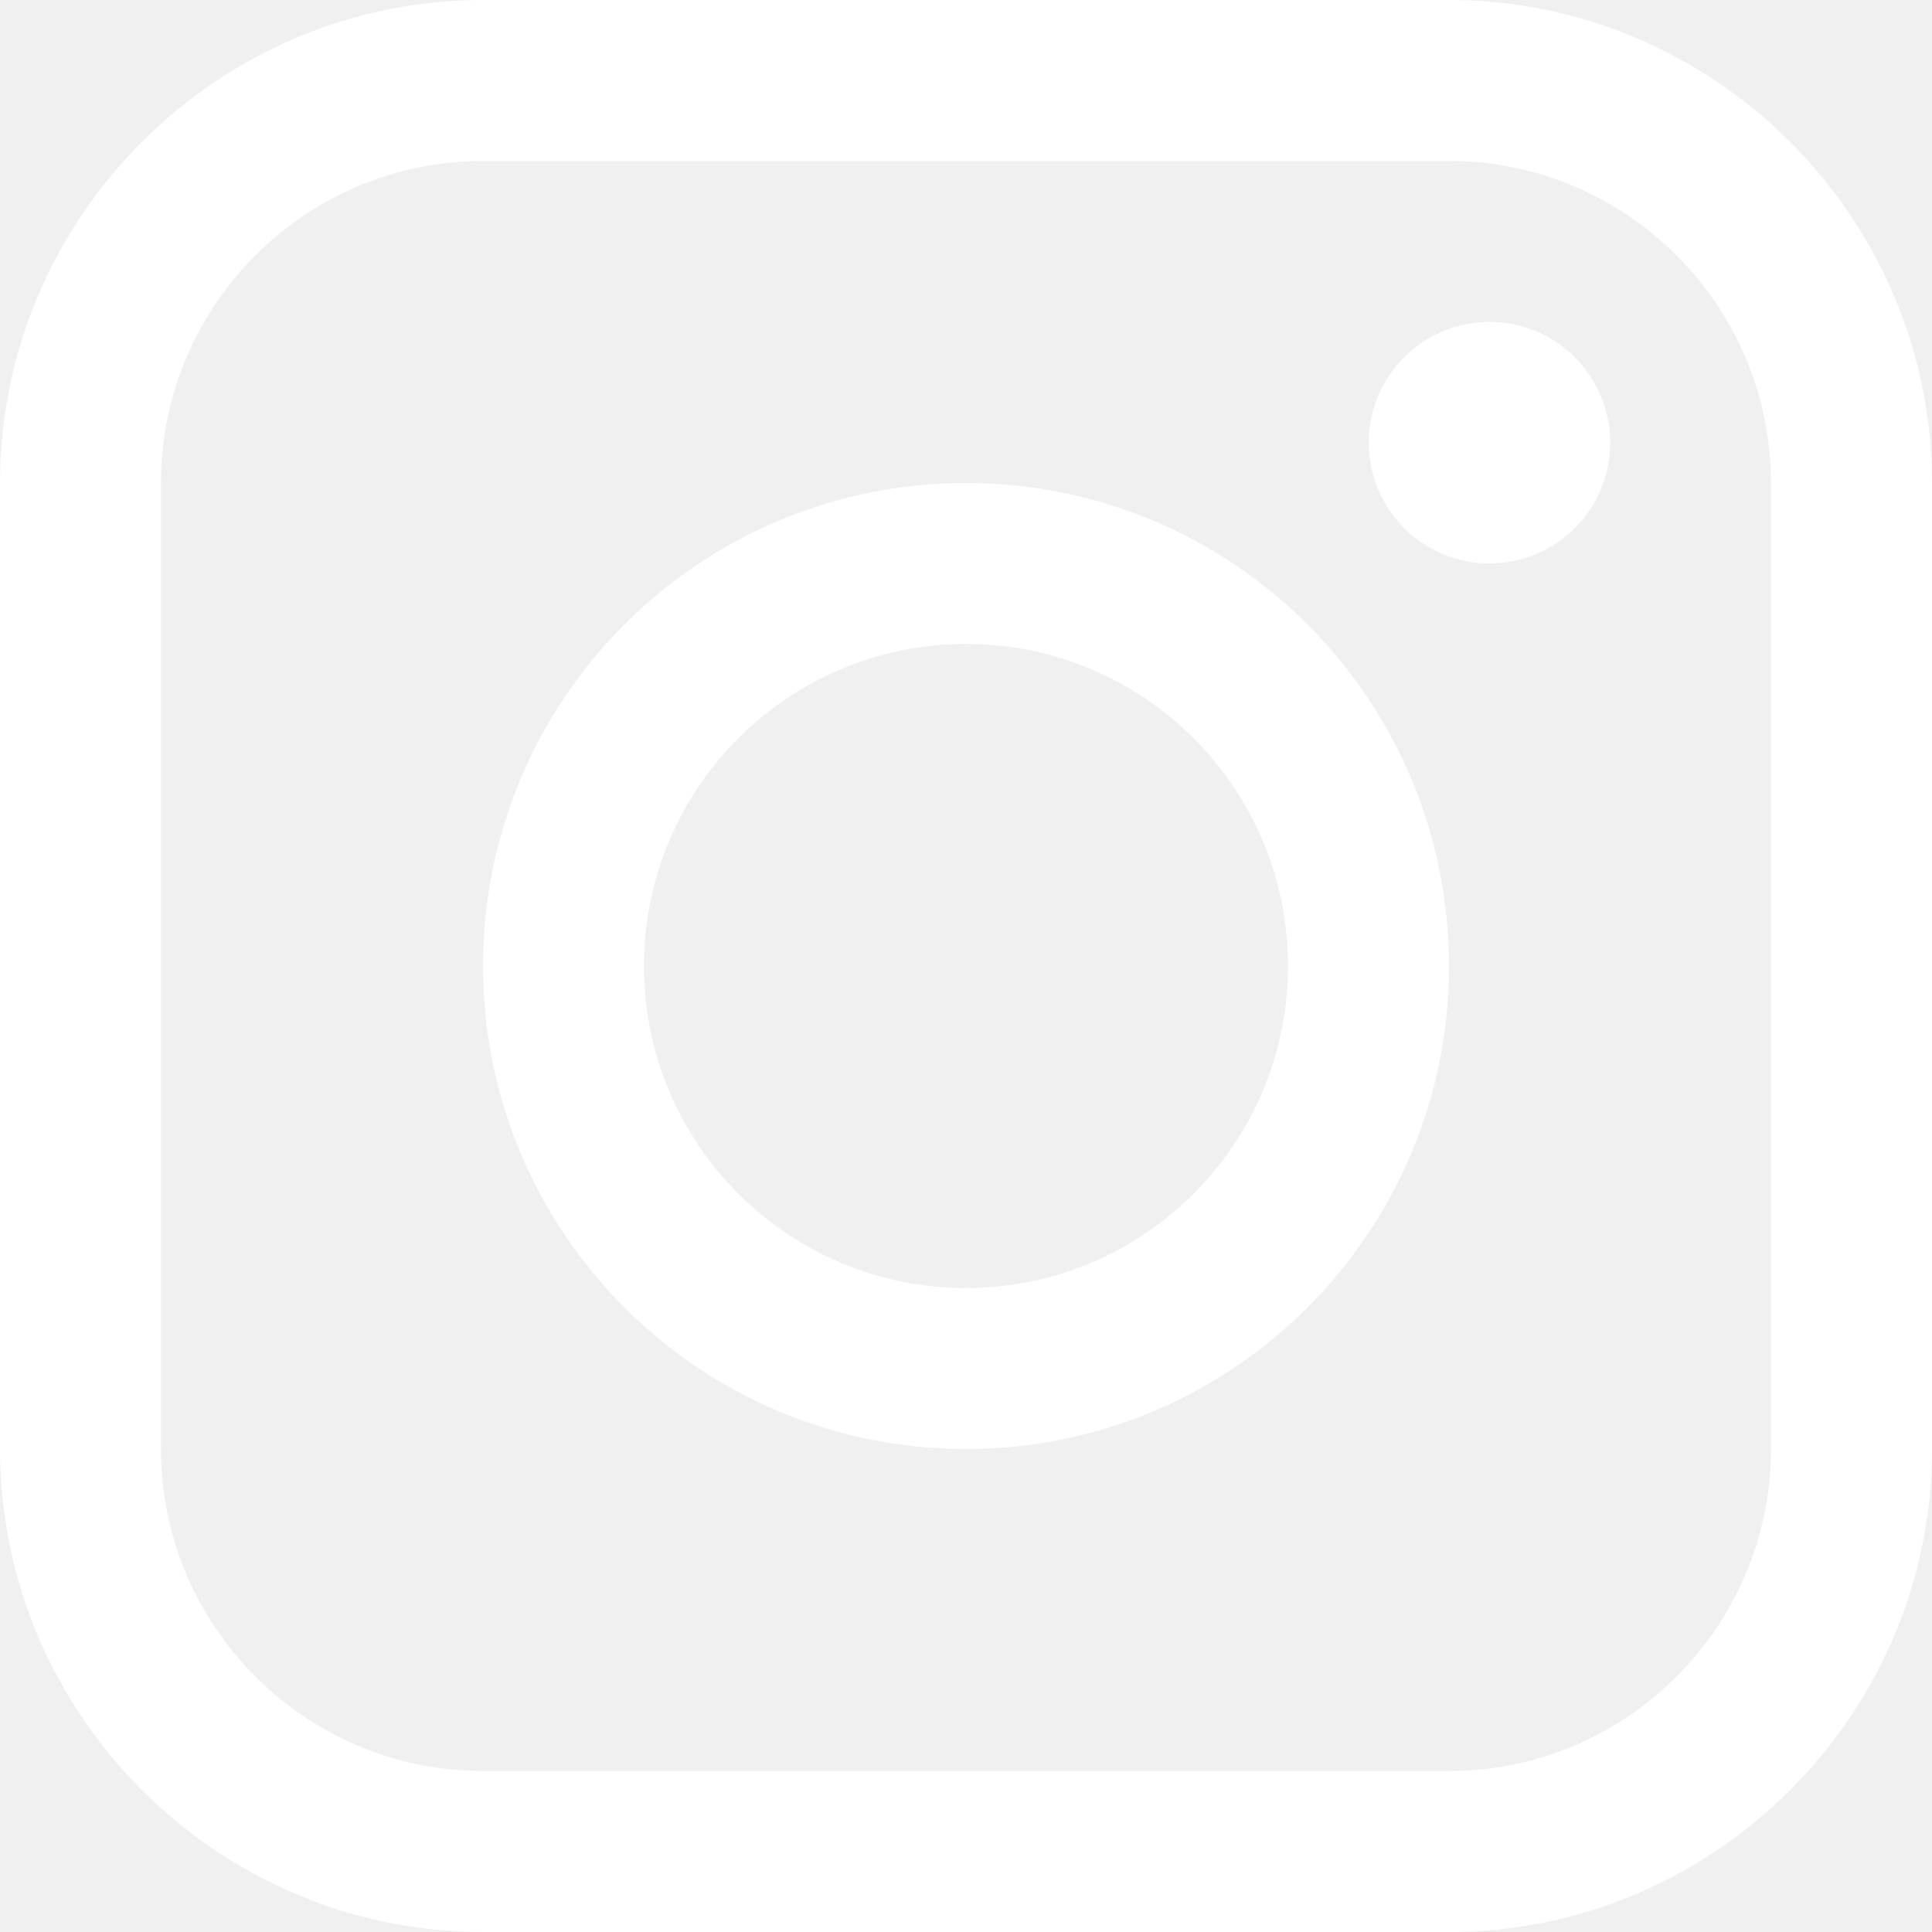
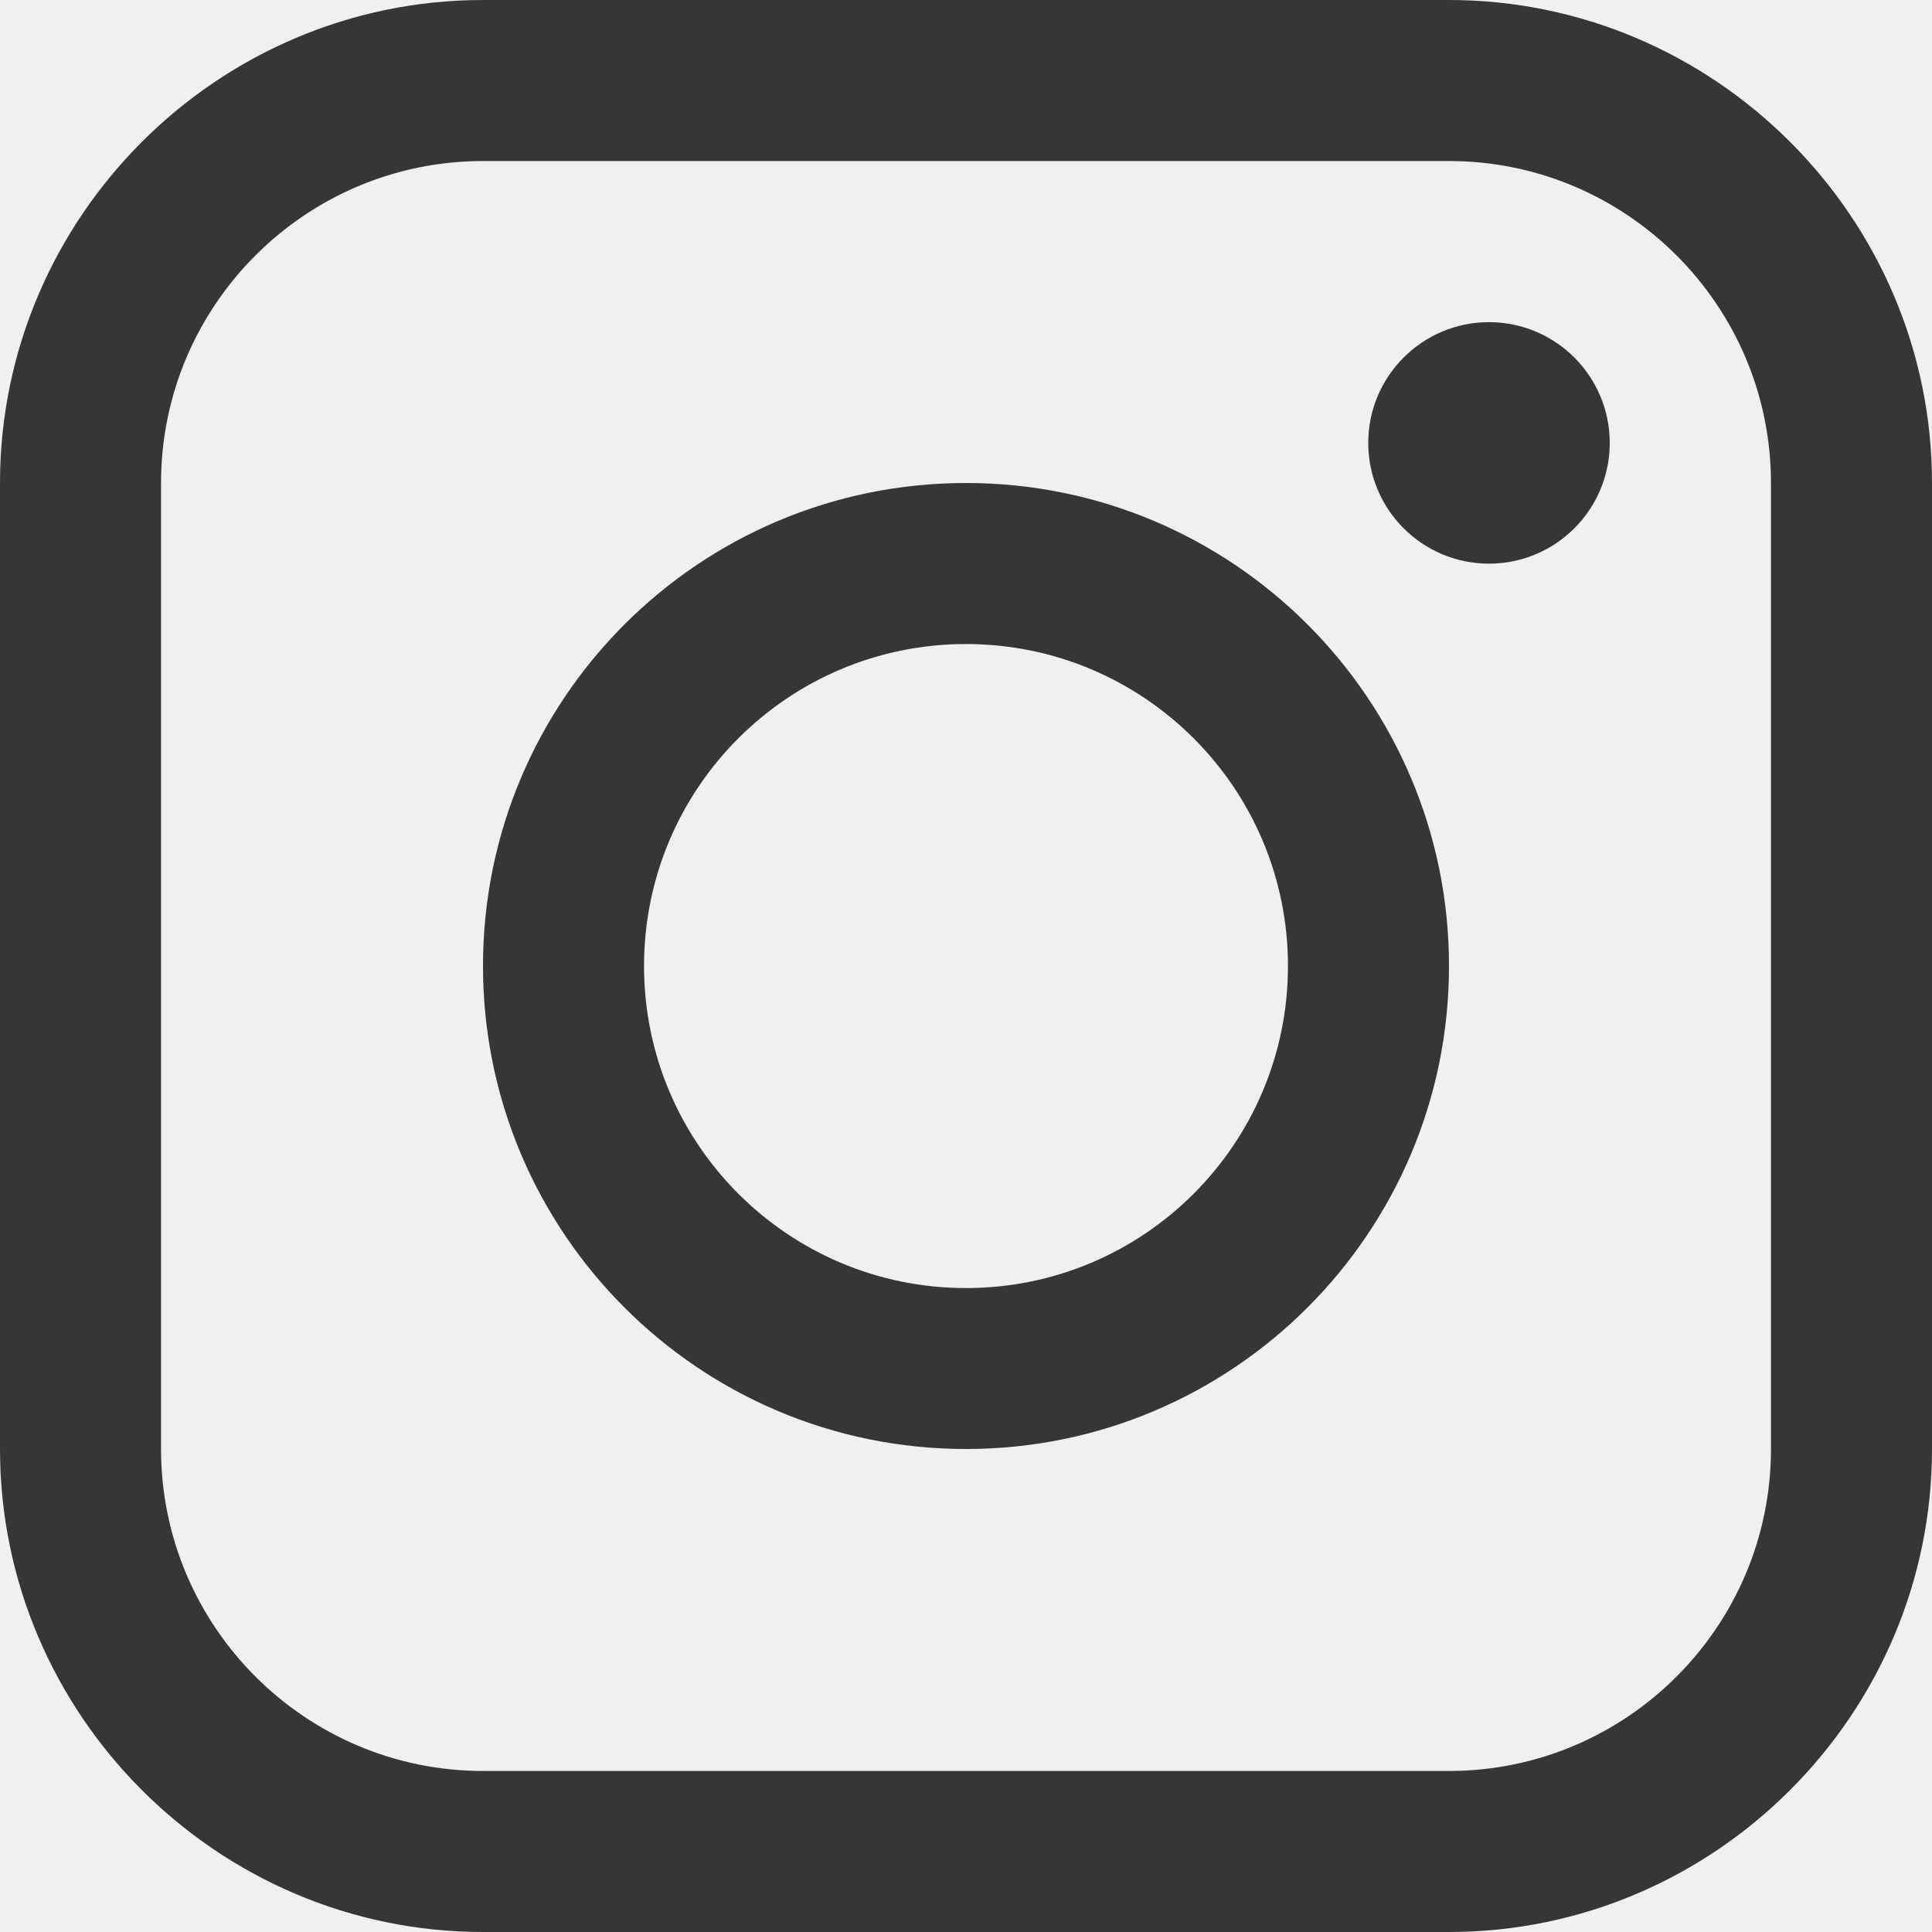
- <svg xmlns="http://www.w3.org/2000/svg" width="22" height="22" viewBox="0 0 22 22" fill="none">
-   <g clip-path="url(#clip0_328_16481)">
-     <path d="M16.5 0H5.5C2.475 0 0 2.475 0 5.5V16.5C0 19.524 2.475 22 5.5 22H16.5C19.524 22 22 19.524 22 16.5V5.5C22 2.475 19.524 0 16.5 0ZM20.166 16.5C20.166 18.521 18.522 20.167 16.5 20.167H5.5C3.478 20.167 1.833 18.521 1.833 16.5V5.5C1.833 3.478 3.478 1.833 5.5 1.833H16.5C18.522 1.833 20.166 3.478 20.166 5.5V16.5Z" fill="white" />
-     <path d="M16.961 6.416C17.72 6.416 18.336 5.8 18.336 5.041C18.336 4.282 17.72 3.666 16.961 3.666C16.201 3.666 15.586 4.282 15.586 5.041C15.586 5.8 16.201 6.416 16.961 6.416Z" fill="white" />
-     <path d="M11 5.5C7.962 5.5 5.5 7.962 5.5 11C5.5 14.037 7.962 16.5 11 16.5C14.037 16.5 16.5 14.037 16.5 11C16.5 7.962 14.037 5.5 11 5.5ZM11 14.667C8.975 14.667 7.333 13.025 7.333 11C7.333 8.975 8.975 7.333 11 7.333C13.025 7.333 14.666 8.975 14.666 11C14.666 13.025 13.025 14.667 11 14.667Z" fill="white" />
+ <svg xmlns="http://www.w3.org/2000/svg" width="20" height="20" viewBox="0 0 20 20" fill="none">
+   <g clip-path="url(#clip0_2195_49537)">
+     <path d="M15 0H5C2.25 0 0 2.25 0 5V15C0 17.749 2.25 20 5 20H15C17.749 20 20 17.749 20 15V5C20 2.25 17.749 0 15 0ZM18.333 15C18.333 16.838 16.838 18.333 15 18.333H5C3.162 18.333 1.667 16.838 1.667 15V5C1.667 3.162 3.162 1.667 5 1.667H15C16.838 1.667 18.333 3.162 18.333 5V15Z" fill="#363636" />
+     <path d="M15.414 5.835C16.104 5.835 16.664 5.275 16.664 4.585C16.664 3.895 16.104 3.335 15.414 3.335C14.724 3.335 14.164 3.895 14.164 4.585C14.164 5.275 14.724 5.835 15.414 5.835Z" fill="#363636" />
+     <path d="M10 5C7.238 5 5 7.238 5 10C5 12.761 7.238 15 10 15C12.761 15 15 12.761 15 10C15 7.238 12.761 5 10 5ZM10 13.334C8.159 13.334 6.667 11.841 6.667 10C6.667 8.159 8.159 6.667 10 6.667C11.841 6.667 13.333 8.159 13.333 10C13.333 11.841 11.841 13.334 10 13.334Z" fill="#363636" />
  </g>
  <defs>
-     <clipPath id="clip0_328_16481">
-       <rect width="22" height="22" fill="white" />
+     <clipPath id="clip0_2195_49537">
+       <rect width="20" height="20" fill="white" />
    </clipPath>
  </defs>
</svg>
